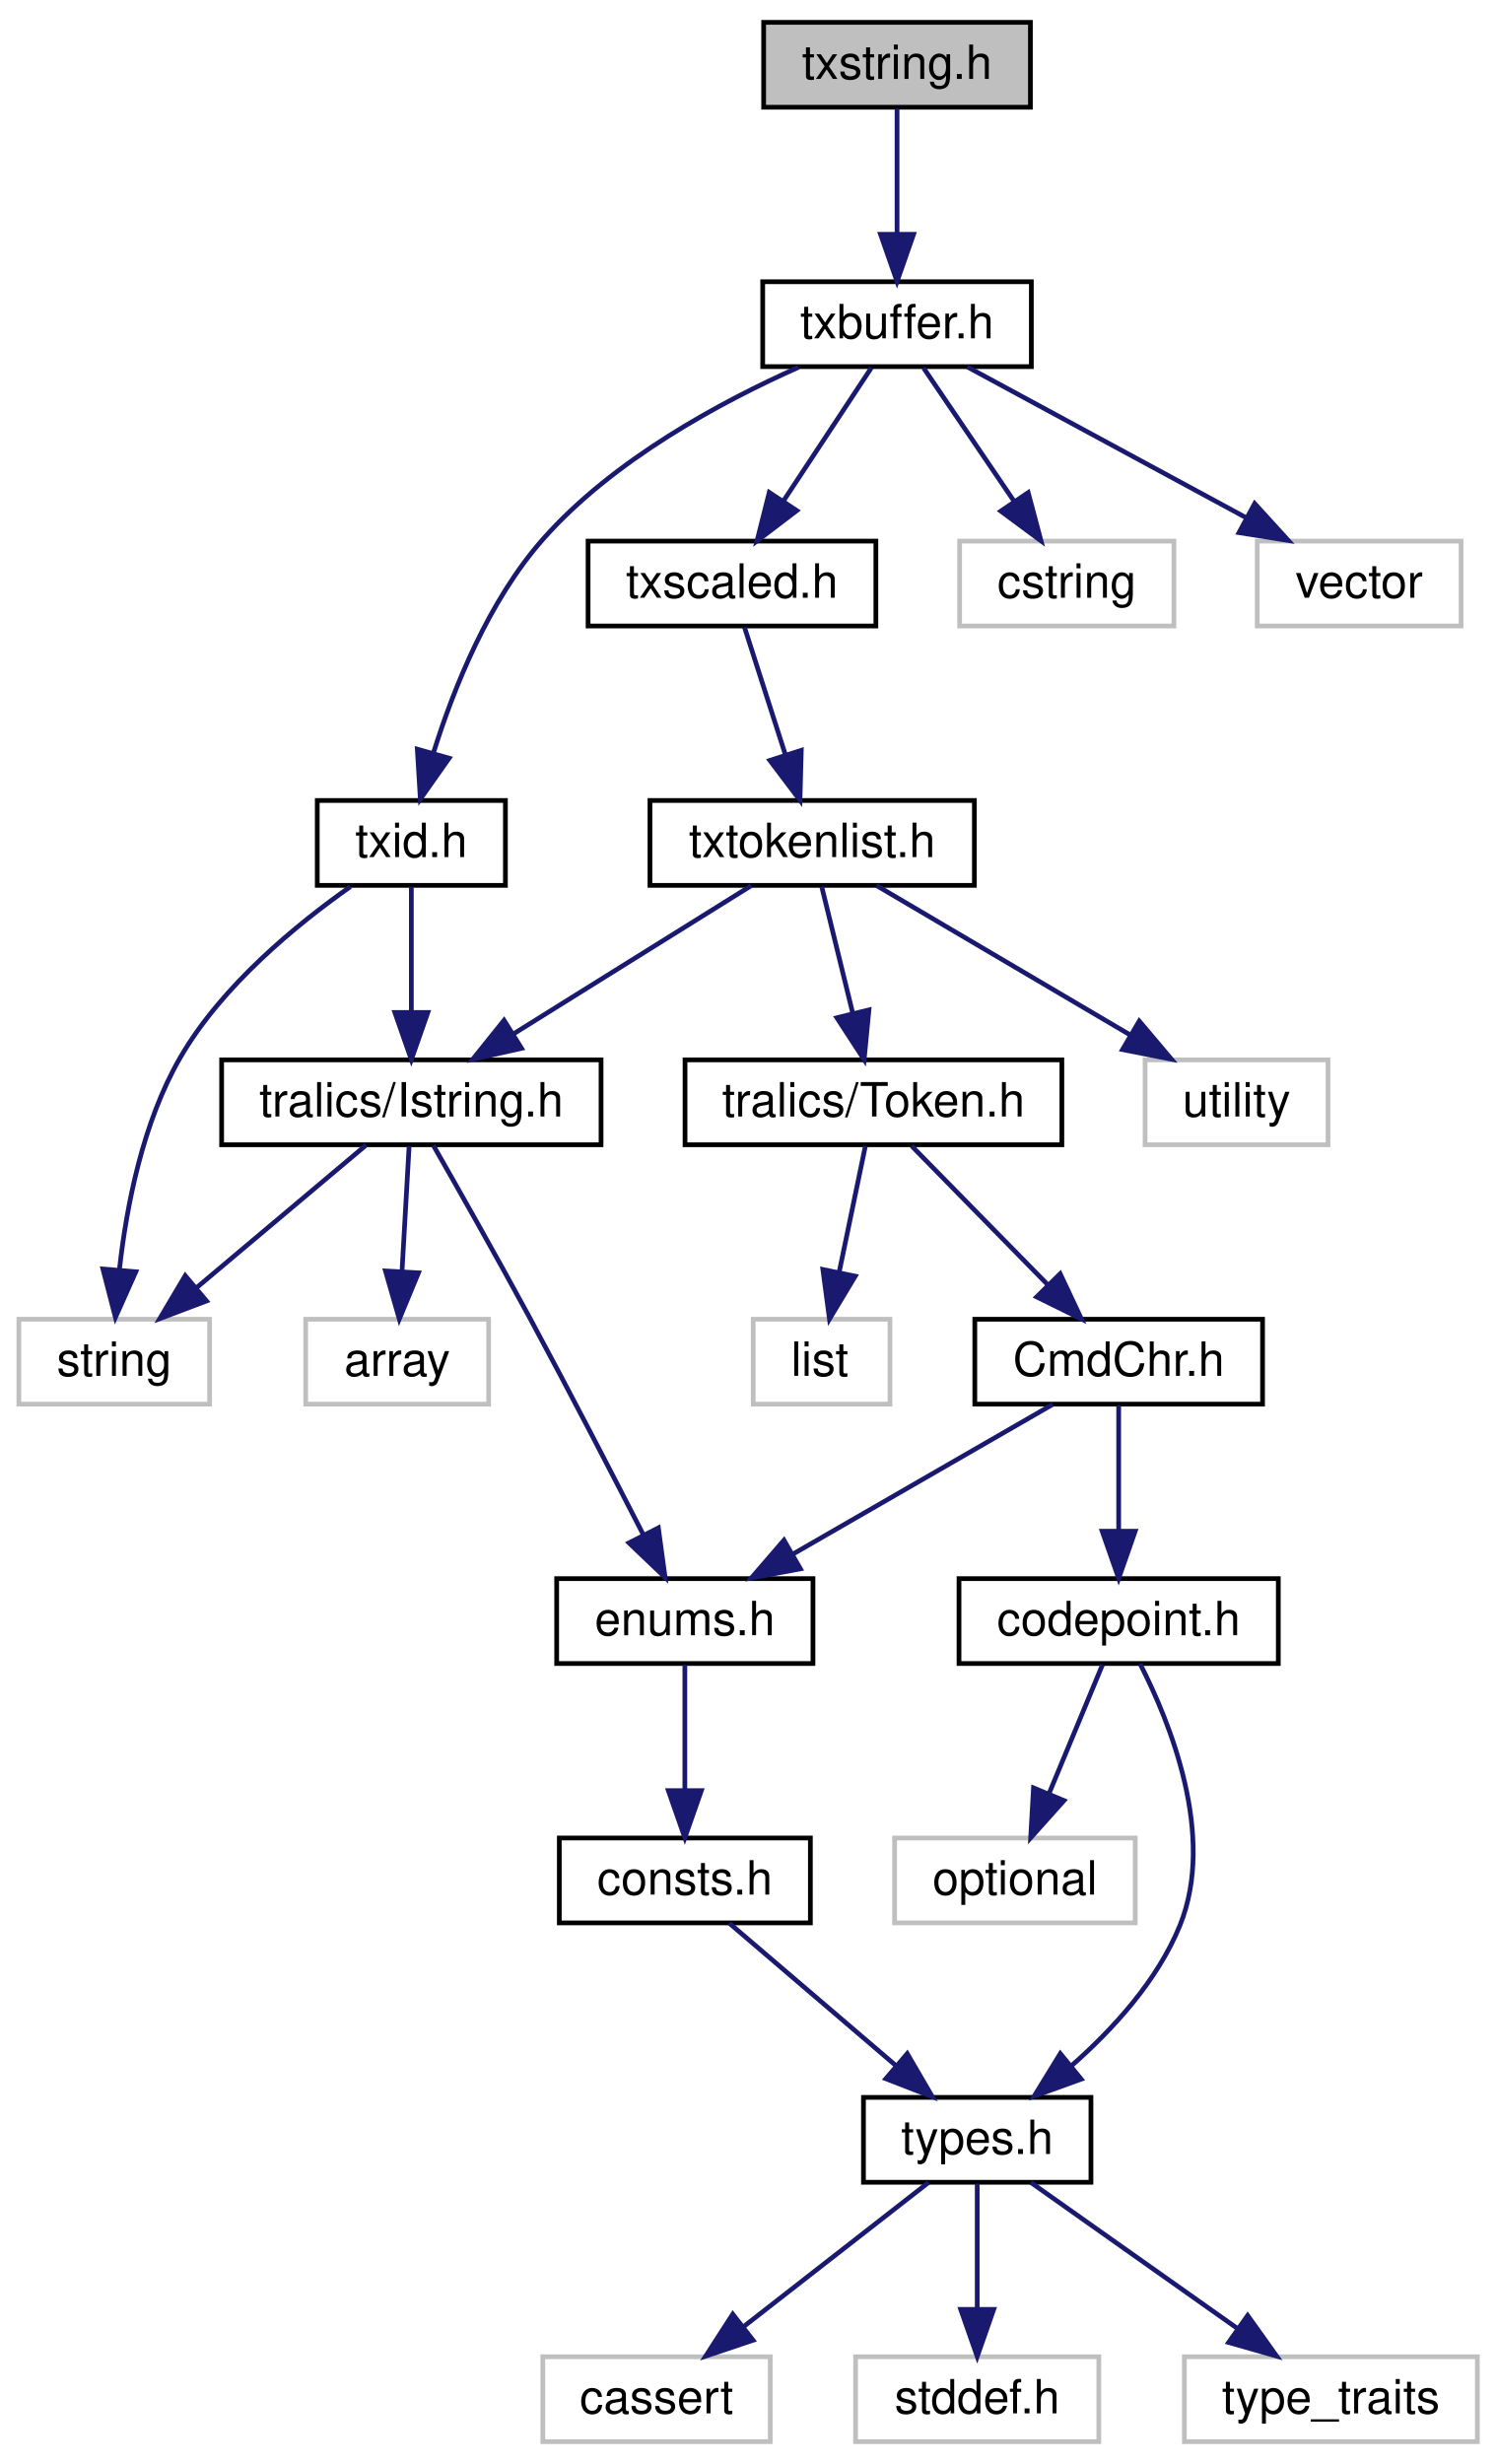
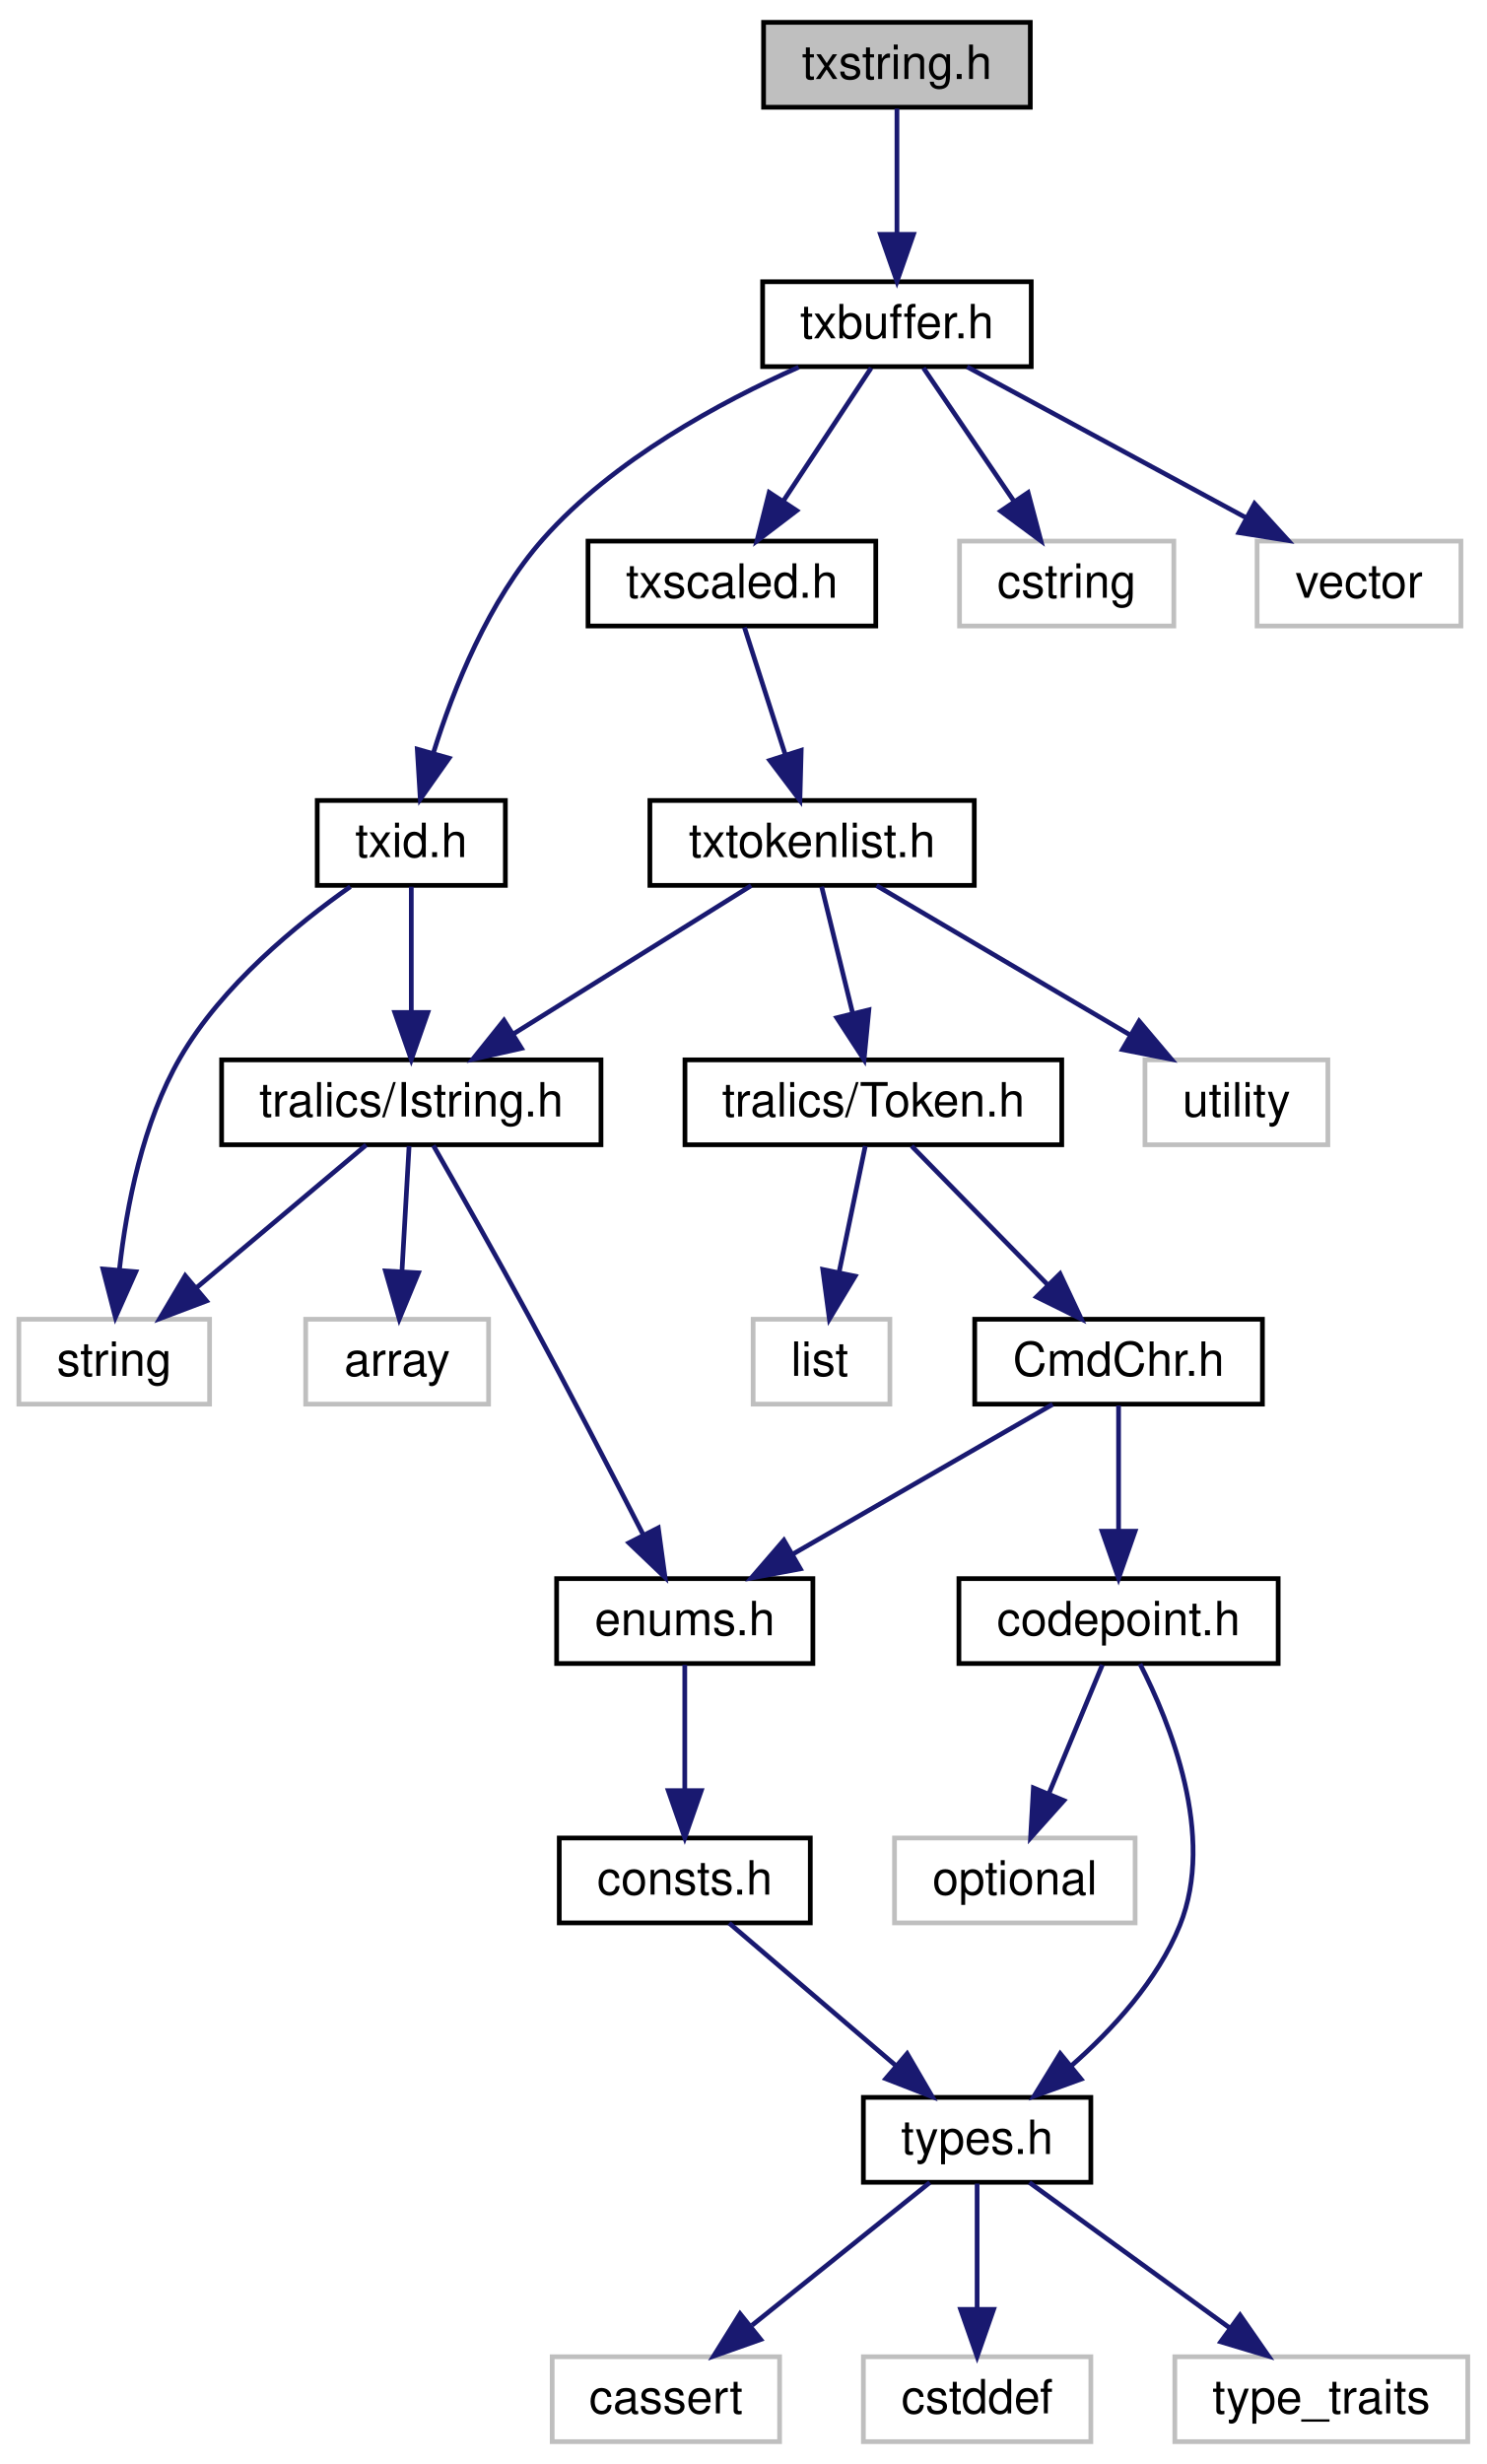
- <svg xmlns="http://www.w3.org/2000/svg" xmlns:xlink="http://www.w3.org/1999/xlink" width="317pt" height="522pt" viewBox="0.00 0.00 317.29 522.00">
+ <svg xmlns="http://www.w3.org/2000/svg" xmlns:xlink="http://www.w3.org/1999/xlink" width="315pt" height="522pt" viewBox="0.00 0.00 315.29 522.00">
  <g id="graph0" class="graph" transform="scale(1 1) rotate(0) translate(4 518)">
    <g id="node1" class="node">
      <g id="a_node1">
        <a xlink:title=" ">
          <polygon fill="#bfbfbf" stroke="black" points="157.94,-495.5 157.94,-513.5 214.51,-513.5 214.51,-495.5 157.94,-495.5" />
          <text text-anchor="middle" x="186.23" y="-501.5" font-family="Helvetica,sans-Serif" font-size="10.00">txstring.h</text>
        </a>
      </g>
    </g>
    <g id="node2" class="node">
      <g id="a_node2">
        <a xlink:href="../../dd/d74/txbuffer_8h.html" target="_top" xlink:title=" ">
          <polygon fill="none" stroke="black" points="157.74,-440.5 157.74,-458.5 214.71,-458.5 214.71,-440.5 157.74,-440.5" />
          <text text-anchor="middle" x="186.23" y="-446.5" font-family="Helvetica,sans-Serif" font-size="10.00">txbuffer.h</text>
        </a>
      </g>
    </g>
    <g id="edge1" class="edge">
      <path fill="none" stroke="midnightblue" d="M186.23,-495.22C186.23,-488.18 186.23,-477.81 186.23,-468.83" />
      <polygon fill="midnightblue" stroke="midnightblue" points="189.73,-468.55 186.23,-458.55 182.73,-468.55 189.73,-468.55" />
    </g>
    <g id="node3" class="node">
      <g id="a_node3">
        <a xlink:href="../../d1/d9e/txid_8h.html" target="_top" xlink:title=" ">
          <polygon fill="none" stroke="black" points="63.28,-330.5 63.28,-348.5 103.18,-348.5 103.18,-330.5 63.28,-330.5" />
          <text text-anchor="middle" x="83.23" y="-336.5" font-family="Helvetica,sans-Serif" font-size="10.00">txid.h</text>
        </a>
      </g>
    </g>
    <g id="edge2" class="edge">
      <path fill="none" stroke="midnightblue" d="M165.38,-440.38C148.84,-433.02 126.09,-420.77 111.23,-404 99.62,-390.91 92.17,-372.24 87.9,-358.54" />
      <polygon fill="midnightblue" stroke="midnightblue" points="91.24,-357.47 85.14,-348.81 84.5,-359.38 91.24,-357.47" />
    </g>
    <g id="node13" class="node">
      <g id="a_node13">
        <a xlink:href="../../d9/d18/txscaled_8h.html" target="_top" xlink:title=" ">
          <polygon fill="none" stroke="black" points="120.71,-385.5 120.71,-403.5 181.74,-403.5 181.74,-385.5 120.71,-385.5" />
          <text text-anchor="middle" x="151.23" y="-391.5" font-family="Helvetica,sans-Serif" font-size="10.00">txscaled.h</text>
        </a>
      </g>
    </g>
    <g id="edge13" class="edge">
      <path fill="none" stroke="midnightblue" d="M180.76,-440.22C175.8,-432.71 168.34,-421.41 162.16,-412.05" />
      <polygon fill="midnightblue" stroke="midnightblue" points="164.97,-409.97 156.54,-403.55 159.13,-413.82 164.97,-409.97" />
    </g>
    <g id="node21" class="node">
      <g id="a_node21">
        <a xlink:title=" ">
          <polygon fill="none" stroke="#bfbfbf" points="199.5,-385.5 199.5,-403.5 244.95,-403.5 244.95,-385.5 199.5,-385.5" />
          <text text-anchor="middle" x="222.23" y="-391.5" font-family="Helvetica,sans-Serif" font-size="10.00">cstring</text>
        </a>
      </g>
    </g>
    <g id="edge24" class="edge">
      <path fill="none" stroke="midnightblue" d="M191.85,-440.22C196.95,-432.71 204.63,-421.41 210.98,-412.05" />
      <polygon fill="midnightblue" stroke="midnightblue" points="214.04,-413.79 216.76,-403.55 208.24,-409.86 214.04,-413.79" />
    </g>
    <g id="node22" class="node">
      <g id="a_node22">
        <a xlink:title=" ">
          <polygon fill="none" stroke="#bfbfbf" points="262.61,-385.5 262.61,-403.5 305.84,-403.5 305.84,-385.5 262.61,-385.5" />
          <text text-anchor="middle" x="284.23" y="-391.5" font-family="Helvetica,sans-Serif" font-size="10.00">vector</text>
        </a>
      </g>
    </g>
    <g id="edge25" class="edge">
      <path fill="none" stroke="midnightblue" d="M201.11,-440.45C216.8,-431.97 241.74,-418.48 260.21,-408.49" />
      <polygon fill="midnightblue" stroke="midnightblue" points="262.07,-411.46 269.2,-403.63 258.74,-405.3 262.07,-411.46" />
    </g>
    <g id="node4" class="node">
      <g id="a_node4">
        <a xlink:href="../../d5/daf/_istring_8h.html" target="_top" xlink:title=" ">
          <polygon fill="none" stroke="black" points="43,-275.5 43,-293.5 123.46,-293.5 123.46,-275.5 43,-275.5" />
          <text text-anchor="middle" x="83.23" y="-281.5" font-family="Helvetica,sans-Serif" font-size="10.00">tralics/Istring.h</text>
        </a>
      </g>
    </g>
    <g id="edge3" class="edge">
      <path fill="none" stroke="midnightblue" d="M83.23,-330.22C83.23,-323.18 83.23,-312.81 83.23,-303.83" />
      <polygon fill="midnightblue" stroke="midnightblue" points="86.73,-303.55 83.23,-293.55 79.73,-303.55 86.73,-303.55" />
    </g>
    <g id="node12" class="node">
      <g id="a_node12">
        <a xlink:title=" ">
          <polygon fill="none" stroke="#bfbfbf" points="0,-220.5 0,-238.5 40.45,-238.5 40.45,-220.5 0,-220.5" />
          <text text-anchor="middle" x="20.23" y="-226.5" font-family="Helvetica,sans-Serif" font-size="10.00">string</text>
        </a>
      </g>
    </g>
    <g id="edge12" class="edge">
      <path fill="none" stroke="midnightblue" d="M70.31,-330.23C59.03,-322.3 43.1,-309.31 34.23,-294 26.26,-280.25 22.82,-262.42 21.34,-249.16" />
      <polygon fill="midnightblue" stroke="midnightblue" points="24.8,-248.57 20.48,-238.89 17.83,-249.15 24.8,-248.57" />
    </g>
    <g id="node5" class="node">
      <g id="a_node5">
        <a xlink:href="../../d0/d0b/enums_8h.html" target="_top" xlink:title=" ">
          <polygon fill="none" stroke="black" points="114.05,-165.5 114.05,-183.5 168.4,-183.5 168.4,-165.5 114.05,-165.5" />
          <text text-anchor="middle" x="141.23" y="-171.5" font-family="Helvetica,sans-Serif" font-size="10.00">enums.h</text>
        </a>
      </g>
    </g>
    <g id="edge4" class="edge">
      <path fill="none" stroke="midnightblue" d="M87.91,-275.34C93,-266.45 101.32,-251.78 108.23,-239 116.62,-223.48 125.86,-205.63 132.42,-192.82" />
      <polygon fill="midnightblue" stroke="midnightblue" points="135.61,-194.26 137.04,-183.77 129.38,-191.08 135.61,-194.26" />
    </g>
    <g id="node11" class="node">
      <g id="a_node11">
        <a xlink:title=" ">
          <polygon fill="none" stroke="#bfbfbf" points="60.83,-220.5 60.83,-238.5 99.62,-238.5 99.62,-220.5 60.83,-220.5" />
          <text text-anchor="middle" x="80.23" y="-226.5" font-family="Helvetica,sans-Serif" font-size="10.00">array</text>
        </a>
      </g>
    </g>
    <g id="edge10" class="edge">
      <path fill="none" stroke="midnightblue" d="M82.76,-275.22C82.36,-268.18 81.77,-257.81 81.26,-248.83" />
      <polygon fill="midnightblue" stroke="midnightblue" points="84.74,-248.34 80.68,-238.55 77.75,-248.73 84.74,-248.34" />
    </g>
    <g id="edge11" class="edge">
      <path fill="none" stroke="midnightblue" d="M73.66,-275.45C64.13,-267.43 49.29,-254.95 37.66,-245.17" />
      <polygon fill="midnightblue" stroke="midnightblue" points="39.79,-242.38 29.88,-238.63 35.28,-247.74 39.79,-242.38" />
    </g>
    <g id="node6" class="node">
      <g id="a_node6">
        <a xlink:href="../../d8/db5/consts_8h.html" target="_top" xlink:title=" ">
          <polygon fill="none" stroke="black" points="114.61,-110.5 114.61,-128.5 167.85,-128.5 167.85,-110.5 114.61,-110.5" />
          <text text-anchor="middle" x="141.23" y="-116.5" font-family="Helvetica,sans-Serif" font-size="10.00">consts.h</text>
        </a>
      </g>
    </g>
    <g id="edge5" class="edge">
      <path fill="none" stroke="midnightblue" d="M141.23,-165.22C141.23,-158.18 141.23,-147.81 141.23,-138.83" />
      <polygon fill="midnightblue" stroke="midnightblue" points="144.73,-138.55 141.23,-128.55 137.73,-138.55 144.73,-138.55" />
    </g>
    <g id="node7" class="node">
      <g id="a_node7">
        <a xlink:href="../../d9/d49/types_8h.html" target="_top" xlink:title=" ">
          <polygon fill="none" stroke="black" points="179.11,-55.5 179.11,-73.5 227.35,-73.5 227.35,-55.5 179.11,-55.5" />
          <text text-anchor="middle" x="203.23" y="-61.5" font-family="Helvetica,sans-Serif" font-size="10.00">types.h</text>
        </a>
      </g>
    </g>
    <g id="edge6" class="edge">
      <path fill="none" stroke="midnightblue" d="M150.64,-110.45C160.02,-102.43 174.63,-89.95 186.07,-80.17" />
      <polygon fill="midnightblue" stroke="midnightblue" points="188.39,-82.78 193.72,-73.63 183.85,-77.46 188.39,-82.78" />
    </g>
    <g id="node8" class="node">
      <g id="a_node8">
        <a xlink:title=" ">
-           <polygon fill="none" stroke="#bfbfbf" points="111.11,-0.5 111.11,-18.5 159.34,-18.5 159.34,-0.5 111.11,-0.5" />
-           <text text-anchor="middle" x="135.23" y="-6.5" font-family="Helvetica,sans-Serif" font-size="10.00">cassert</text>
+           <polygon fill="none" stroke="#bfbfbf" points="113.11,-0.5 113.11,-18.5 161.34,-18.5 161.34,-0.5 113.11,-0.5" />
+           <text text-anchor="middle" x="137.23" y="-6.5" font-family="Helvetica,sans-Serif" font-size="10.00">cassert</text>
        </a>
      </g>
    </g>
    <g id="edge7" class="edge">
-       <path fill="none" stroke="midnightblue" d="M192.9,-55.45C182.51,-47.36 166.28,-34.7 153.68,-24.88" />
-       <polygon fill="midnightblue" stroke="midnightblue" points="155.69,-22.01 145.65,-18.63 151.39,-27.53 155.69,-22.01" />
+       <path fill="none" stroke="midnightblue" d="M193.2,-55.45C183.22,-47.43 167.67,-34.95 155.49,-25.17" />
+       <polygon fill="midnightblue" stroke="midnightblue" points="157.33,-22.16 147.34,-18.63 152.95,-27.62 157.33,-22.16" />
    </g>
    <g id="node9" class="node">
      <g id="a_node9">
        <a xlink:title=" ">
-           <polygon fill="none" stroke="#bfbfbf" points="177.44,-0.5 177.44,-18.5 229.02,-18.5 229.02,-0.5 177.44,-0.5" />
-           <text text-anchor="middle" x="203.23" y="-6.5" font-family="Helvetica,sans-Serif" font-size="10.00">stddef.h</text>
+           <polygon fill="none" stroke="#bfbfbf" points="179.11,-0.5 179.11,-18.5 227.35,-18.5 227.35,-0.5 179.11,-0.5" />
+           <text text-anchor="middle" x="203.23" y="-6.5" font-family="Helvetica,sans-Serif" font-size="10.00">cstddef</text>
        </a>
      </g>
    </g>
    <g id="edge8" class="edge">
      <path fill="none" stroke="midnightblue" d="M203.23,-55.22C203.23,-48.18 203.23,-37.81 203.23,-28.83" />
      <polygon fill="midnightblue" stroke="midnightblue" points="206.73,-28.55 203.23,-18.55 199.73,-28.55 206.73,-28.55" />
    </g>
    <g id="node10" class="node">
      <g id="a_node10">
        <a xlink:title=" ">
-           <polygon fill="none" stroke="#bfbfbf" points="247.16,-0.5 247.16,-18.5 309.29,-18.5 309.29,-0.5 247.16,-0.5" />
-           <text text-anchor="middle" x="278.23" y="-6.5" font-family="Helvetica,sans-Serif" font-size="10.00">type_traits</text>
+           <polygon fill="none" stroke="#bfbfbf" points="245.16,-0.5 245.16,-18.5 307.29,-18.5 307.29,-0.5 245.16,-0.5" />
+           <text text-anchor="middle" x="276.23" y="-6.5" font-family="Helvetica,sans-Serif" font-size="10.00">type_traits</text>
        </a>
      </g>
    </g>
    <g id="edge9" class="edge">
-       <path fill="none" stroke="midnightblue" d="M214.62,-55.45C226.18,-47.28 244.32,-34.46 258.27,-24.6" />
-       <polygon fill="midnightblue" stroke="midnightblue" points="260.58,-27.25 266.73,-18.63 256.54,-21.54 260.58,-27.25" />
+       <path fill="none" stroke="midnightblue" d="M214.31,-55.45C225.57,-47.28 243.22,-34.46 256.81,-24.6" />
+       <polygon fill="midnightblue" stroke="midnightblue" points="259,-27.33 265.04,-18.63 254.89,-21.67 259,-27.33" />
    </g>
    <g id="node14" class="node">
      <g id="a_node14">
        <a xlink:href="../../dc/d91/txtokenlist_8h.html" target="_top" xlink:title=" ">
          <polygon fill="none" stroke="black" points="133.83,-330.5 133.83,-348.5 202.63,-348.5 202.63,-330.5 133.83,-330.5" />
          <text text-anchor="middle" x="168.23" y="-336.5" font-family="Helvetica,sans-Serif" font-size="10.00">txtokenlist.h</text>
        </a>
      </g>
    </g>
    <g id="edge14" class="edge">
      <path fill="none" stroke="midnightblue" d="M153.88,-385.22C156.19,-378.02 159.62,-367.35 162.54,-358.23" />
      <polygon fill="midnightblue" stroke="midnightblue" points="165.92,-359.14 165.64,-348.55 159.26,-357 165.92,-359.14" />
    </g>
    <g id="edge15" class="edge">
      <path fill="none" stroke="midnightblue" d="M155.32,-330.45C141.96,-322.12 120.87,-308.97 104.94,-299.04" />
      <polygon fill="midnightblue" stroke="midnightblue" points="106.6,-295.95 96.26,-293.63 102.89,-301.89 106.6,-295.95" />
    </g>
    <g id="node15" class="node">
      <g id="a_node15">
        <a xlink:href="../../dd/dcd/_token_8h.html" target="_top" xlink:title=" ">
          <polygon fill="none" stroke="black" points="141.27,-275.5 141.27,-293.5 221.18,-293.5 221.18,-275.5 141.27,-275.5" />
          <text text-anchor="middle" x="181.23" y="-281.5" font-family="Helvetica,sans-Serif" font-size="10.00">tralics/Token.h</text>
        </a>
      </g>
    </g>
    <g id="edge16" class="edge">
      <path fill="none" stroke="midnightblue" d="M170.26,-330.22C172,-323.1 174.58,-312.58 176.8,-303.53" />
      <polygon fill="midnightblue" stroke="midnightblue" points="180.27,-304.1 179.25,-293.55 173.47,-302.43 180.27,-304.1" />
    </g>
    <g id="node20" class="node">
      <g id="a_node20">
        <a xlink:title=" ">
          <polygon fill="none" stroke="#bfbfbf" points="238.83,-275.5 238.83,-293.5 277.62,-293.5 277.62,-275.5 238.83,-275.5" />
          <text text-anchor="middle" x="258.23" y="-281.5" font-family="Helvetica,sans-Serif" font-size="10.00">utility</text>
        </a>
      </g>
    </g>
    <g id="edge23" class="edge">
      <path fill="none" stroke="midnightblue" d="M181.9,-330.45C196.17,-322.05 218.79,-308.72 235.71,-298.76" />
      <polygon fill="midnightblue" stroke="midnightblue" points="237.59,-301.72 244.43,-293.63 234.04,-295.68 237.59,-301.72" />
    </g>
    <g id="node16" class="node">
      <g id="a_node16">
        <a xlink:href="../../d2/d68/_cmd_chr_8h.html" target="_top" xlink:title=" ">
          <polygon fill="none" stroke="black" points="202.72,-220.5 202.72,-238.5 263.74,-238.5 263.74,-220.5 202.72,-220.5" />
          <text text-anchor="middle" x="233.23" y="-226.5" font-family="Helvetica,sans-Serif" font-size="10.00">CmdChr.h</text>
        </a>
      </g>
    </g>
    <g id="edge17" class="edge">
      <path fill="none" stroke="midnightblue" d="M189.35,-275.22C197.03,-267.39 208.73,-255.46 218.12,-245.89" />
      <polygon fill="midnightblue" stroke="midnightblue" points="220.82,-248.14 225.33,-238.55 215.83,-243.24 220.82,-248.14" />
    </g>
    <g id="node19" class="node">
      <g id="a_node19">
        <a xlink:title=" ">
          <polygon fill="none" stroke="#bfbfbf" points="155.73,-220.5 155.73,-238.5 184.73,-238.5 184.73,-220.5 155.73,-220.5" />
          <text text-anchor="middle" x="169.84" y="-226.5" font-family="Helvetica,sans-Serif" font-size="10.00">list</text>
        </a>
      </g>
    </g>
    <g id="edge22" class="edge">
      <path fill="none" stroke="midnightblue" d="M179.51,-275.22C178.03,-268.1 175.85,-257.58 173.97,-248.53" />
      <polygon fill="midnightblue" stroke="midnightblue" points="177.36,-247.63 171.9,-238.55 170.5,-249.05 177.36,-247.63" />
    </g>
    <g id="edge21" class="edge">
      <path fill="none" stroke="midnightblue" d="M219.25,-220.45C204.66,-212.05 181.54,-198.72 164.25,-188.76" />
      <polygon fill="midnightblue" stroke="midnightblue" points="165.74,-185.58 155.33,-183.63 162.25,-191.65 165.74,-185.58" />
    </g>
    <g id="node17" class="node">
      <g id="a_node17">
        <a xlink:href="../../d8/d47/codepoint_8h.html" target="_top" xlink:title=" ">
          <polygon fill="none" stroke="black" points="199.37,-165.5 199.37,-183.5 267.08,-183.5 267.08,-165.5 199.37,-165.5" />
          <text text-anchor="middle" x="233.23" y="-171.5" font-family="Helvetica,sans-Serif" font-size="10.00">codepoint.h</text>
        </a>
      </g>
    </g>
    <g id="edge18" class="edge">
      <path fill="none" stroke="midnightblue" d="M233.23,-220.22C233.23,-213.18 233.23,-202.81 233.23,-193.83" />
      <polygon fill="midnightblue" stroke="midnightblue" points="236.73,-193.55 233.23,-183.55 229.73,-193.55 236.73,-193.55" />
    </g>
    <g id="edge19" class="edge">
      <path fill="none" stroke="midnightblue" d="M237.78,-165.41C244.09,-153.07 253.9,-128.99 246.23,-110 241.48,-98.26 231.98,-87.89 223.12,-80.12" />
      <polygon fill="midnightblue" stroke="midnightblue" points="225.28,-77.37 215.31,-73.76 220.85,-82.79 225.28,-77.37" />
    </g>
    <g id="node18" class="node">
      <g id="a_node18">
        <a xlink:title=" ">
          <polygon fill="none" stroke="#bfbfbf" points="185.71,-110.5 185.71,-128.5 236.74,-128.5 236.74,-110.5 185.71,-110.5" />
          <text text-anchor="middle" x="211.23" y="-116.5" font-family="Helvetica,sans-Serif" font-size="10.00">optional</text>
        </a>
      </g>
    </g>
    <g id="edge20" class="edge">
      <path fill="none" stroke="midnightblue" d="M229.79,-165.22C226.77,-157.94 222.27,-147.11 218.46,-137.93" />
      <polygon fill="midnightblue" stroke="midnightblue" points="221.63,-136.44 214.57,-128.55 215.17,-139.13 221.63,-136.44" />
    </g>
  </g>
</svg>
